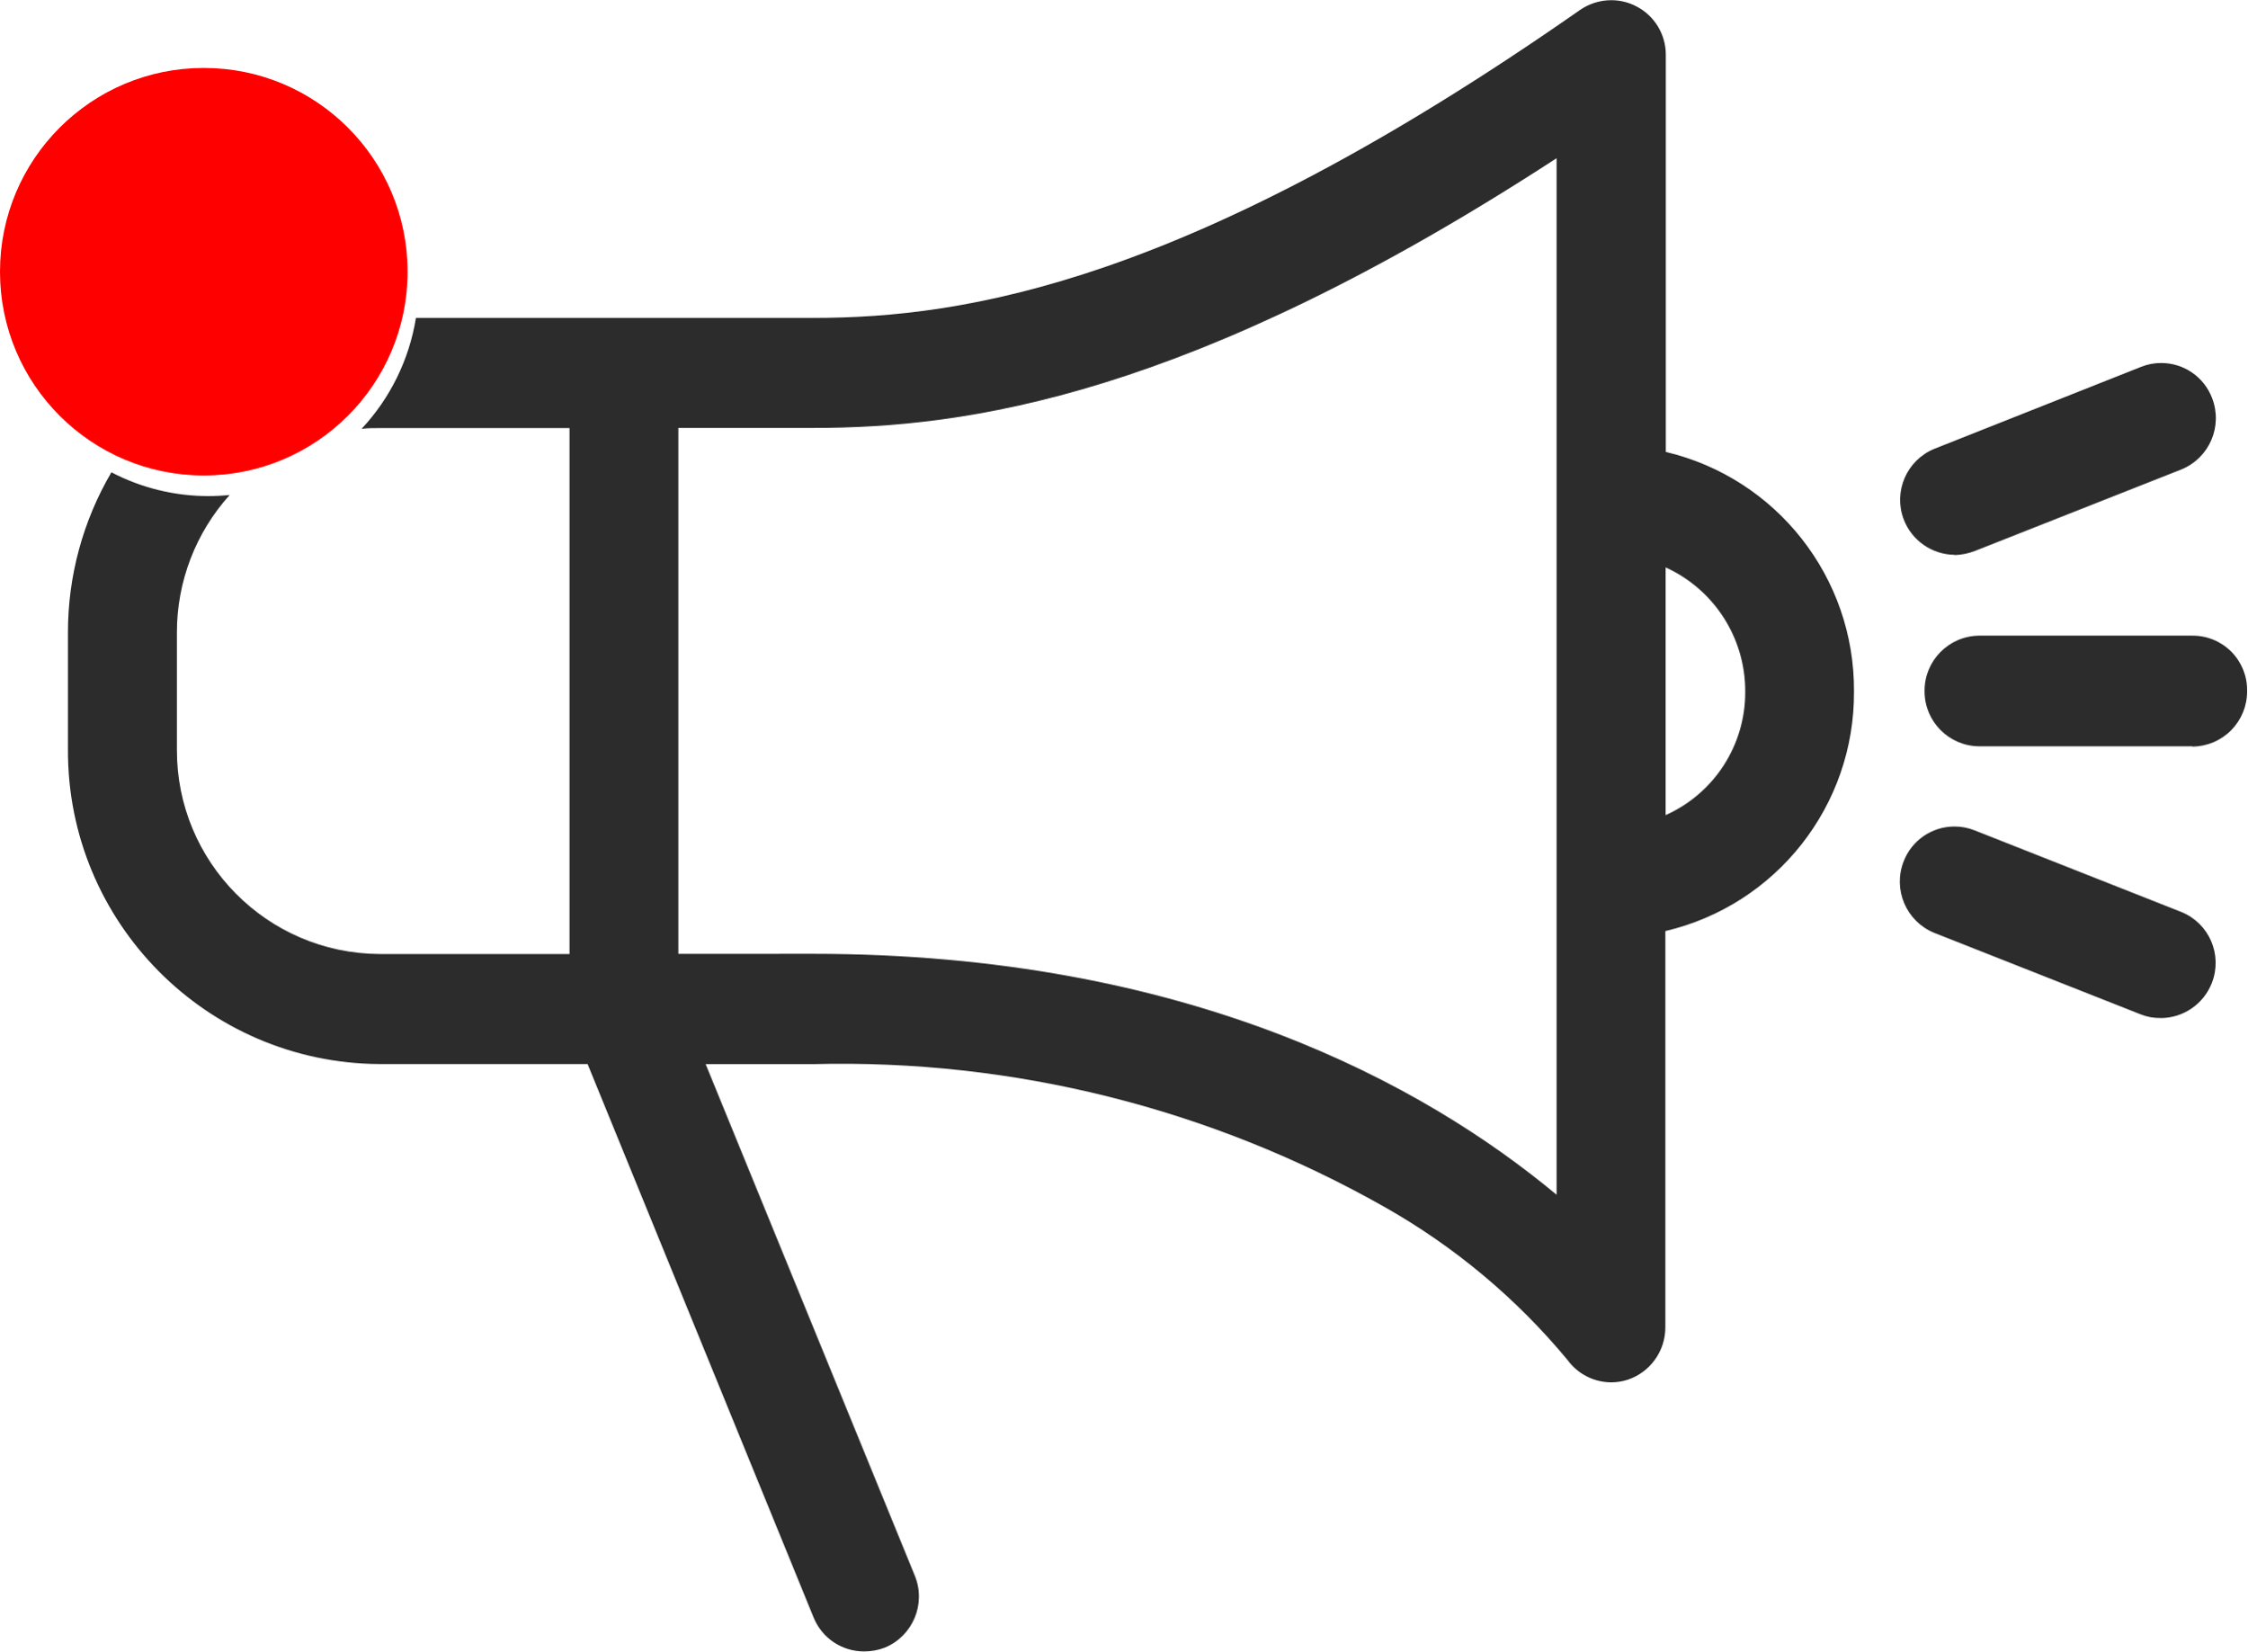
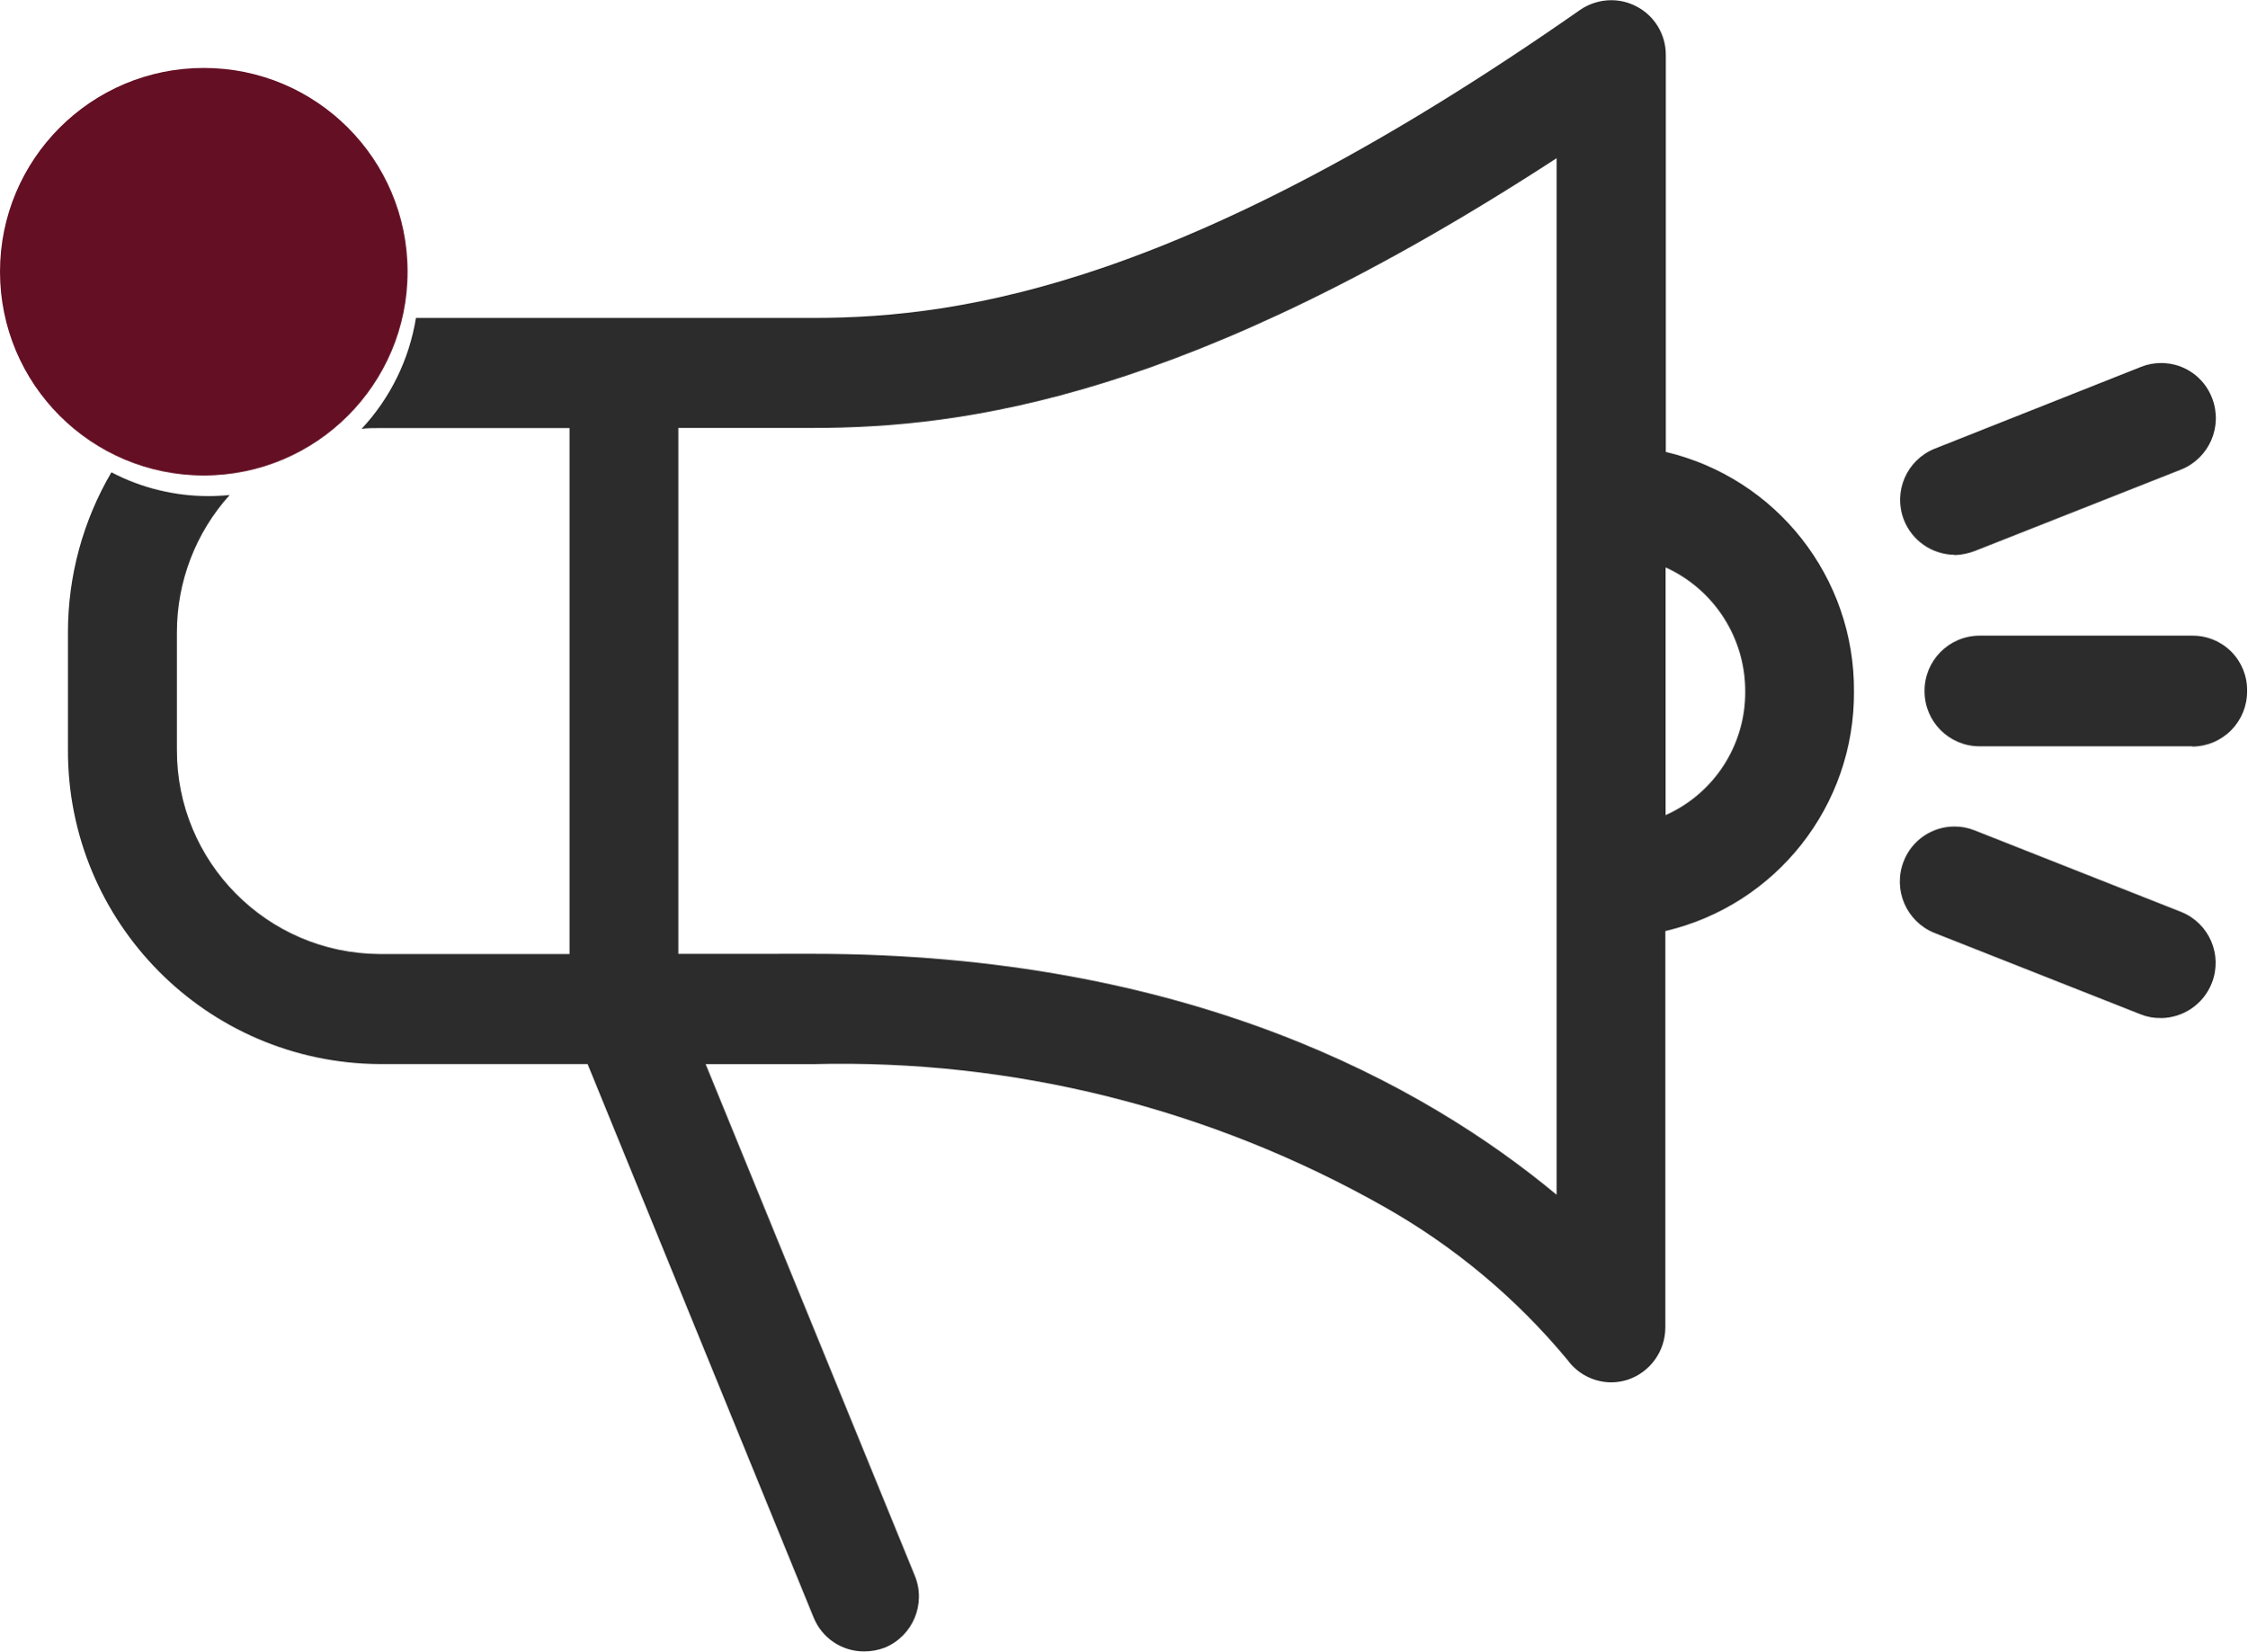
<svg xmlns="http://www.w3.org/2000/svg" width="33.08" height="24.311" viewBox="0 0 33.08 24.311">
  <g id="Group_345" data-name="Group 345" transform="translate(-326 -54)">
    <path id="Subtraction_1" data-name="Subtraction 1" d="M-1097.283-1680.688a.8.8,0,0,1-.74-.5l-3.327-8.147h-3.065a4.614,4.614,0,0,1-4.585-4.632v-1.721a4.658,4.658,0,0,1,.64-2.359,3.081,3.081,0,0,0,1.424.35,3.124,3.124,0,0,0,.317-.016,3.019,3.019,0,0,0-.777,2.026v1.721a3,3,0,0,0,2.98,3.011h2.8v-7.743h-2.8c-.088,0-.175,0-.261.011a3.121,3.121,0,0,0,.8-1.633h5.85c2.233,0,5.534-.515,11.285-4.532a.81.81,0,0,1,.462-.145.794.794,0,0,1,.37.091.8.8,0,0,1,.433.715v5.844a3.6,3.6,0,0,1,2.77,3.527,3.6,3.6,0,0,1-2.777,3.527v5.836a.812.812,0,0,1-.55.768.792.792,0,0,1-.248.04.8.8,0,0,1-.643-.331,9.694,9.694,0,0,0-2.69-2.249,16.219,16.219,0,0,0-8.418-2.105h-1.579l3.079,7.531a.813.813,0,0,1-.439,1.058A.843.843,0,0,1-1097.283-1680.688Zm-.753-10.27c5.527,0,9.006,1.929,10.951,3.547v-15.26c-5.409,3.52-8.694,3.971-10.951,3.971h-1.978v7.743Zm12.556-5.692V-1693a1.978,1.978,0,0,0,1.172-1.82,2,2,0,0,0-1.172-1.827Zm7.289,6.637a.748.748,0,0,1-.294-.053l-3.039-1.2a.815.815,0,0,1-.452-1.052.8.8,0,0,1,.746-.514.787.787,0,0,1,.3.057l3.039,1.2a.808.808,0,0,1,.452,1.046A.811.811,0,0,1-1078.191-1690.012Zm.465-4h-3.137a.81.81,0,0,1-.805-.814.811.811,0,0,1,.805-.815h3.137a.8.8,0,0,1,.806.815A.811.811,0,0,1-1077.726-1694.009Zm-3.5-2.819a.811.811,0,0,1-.747-.517.812.812,0,0,1,.452-1.045l3.039-1.205a.788.788,0,0,1,.3-.057.8.8,0,0,1,.746.515.815.815,0,0,1-.452,1.052l-3.039,1.2A.905.905,0,0,1-1081.229-1696.828Z" transform="translate(1436 1759)" fill="#2c2c2c" />
-     <circle id="Ellipse_42" data-name="Ellipse 42" cx="3" cy="3" r="3" transform="translate(326 55)" fill="red" />
+     <circle id="Ellipse_42" data-name="Ellipse 42" cx="3" cy="3" r="3" transform="translate(326 55)" fill="#640F24" />
  </g>
</svg>
